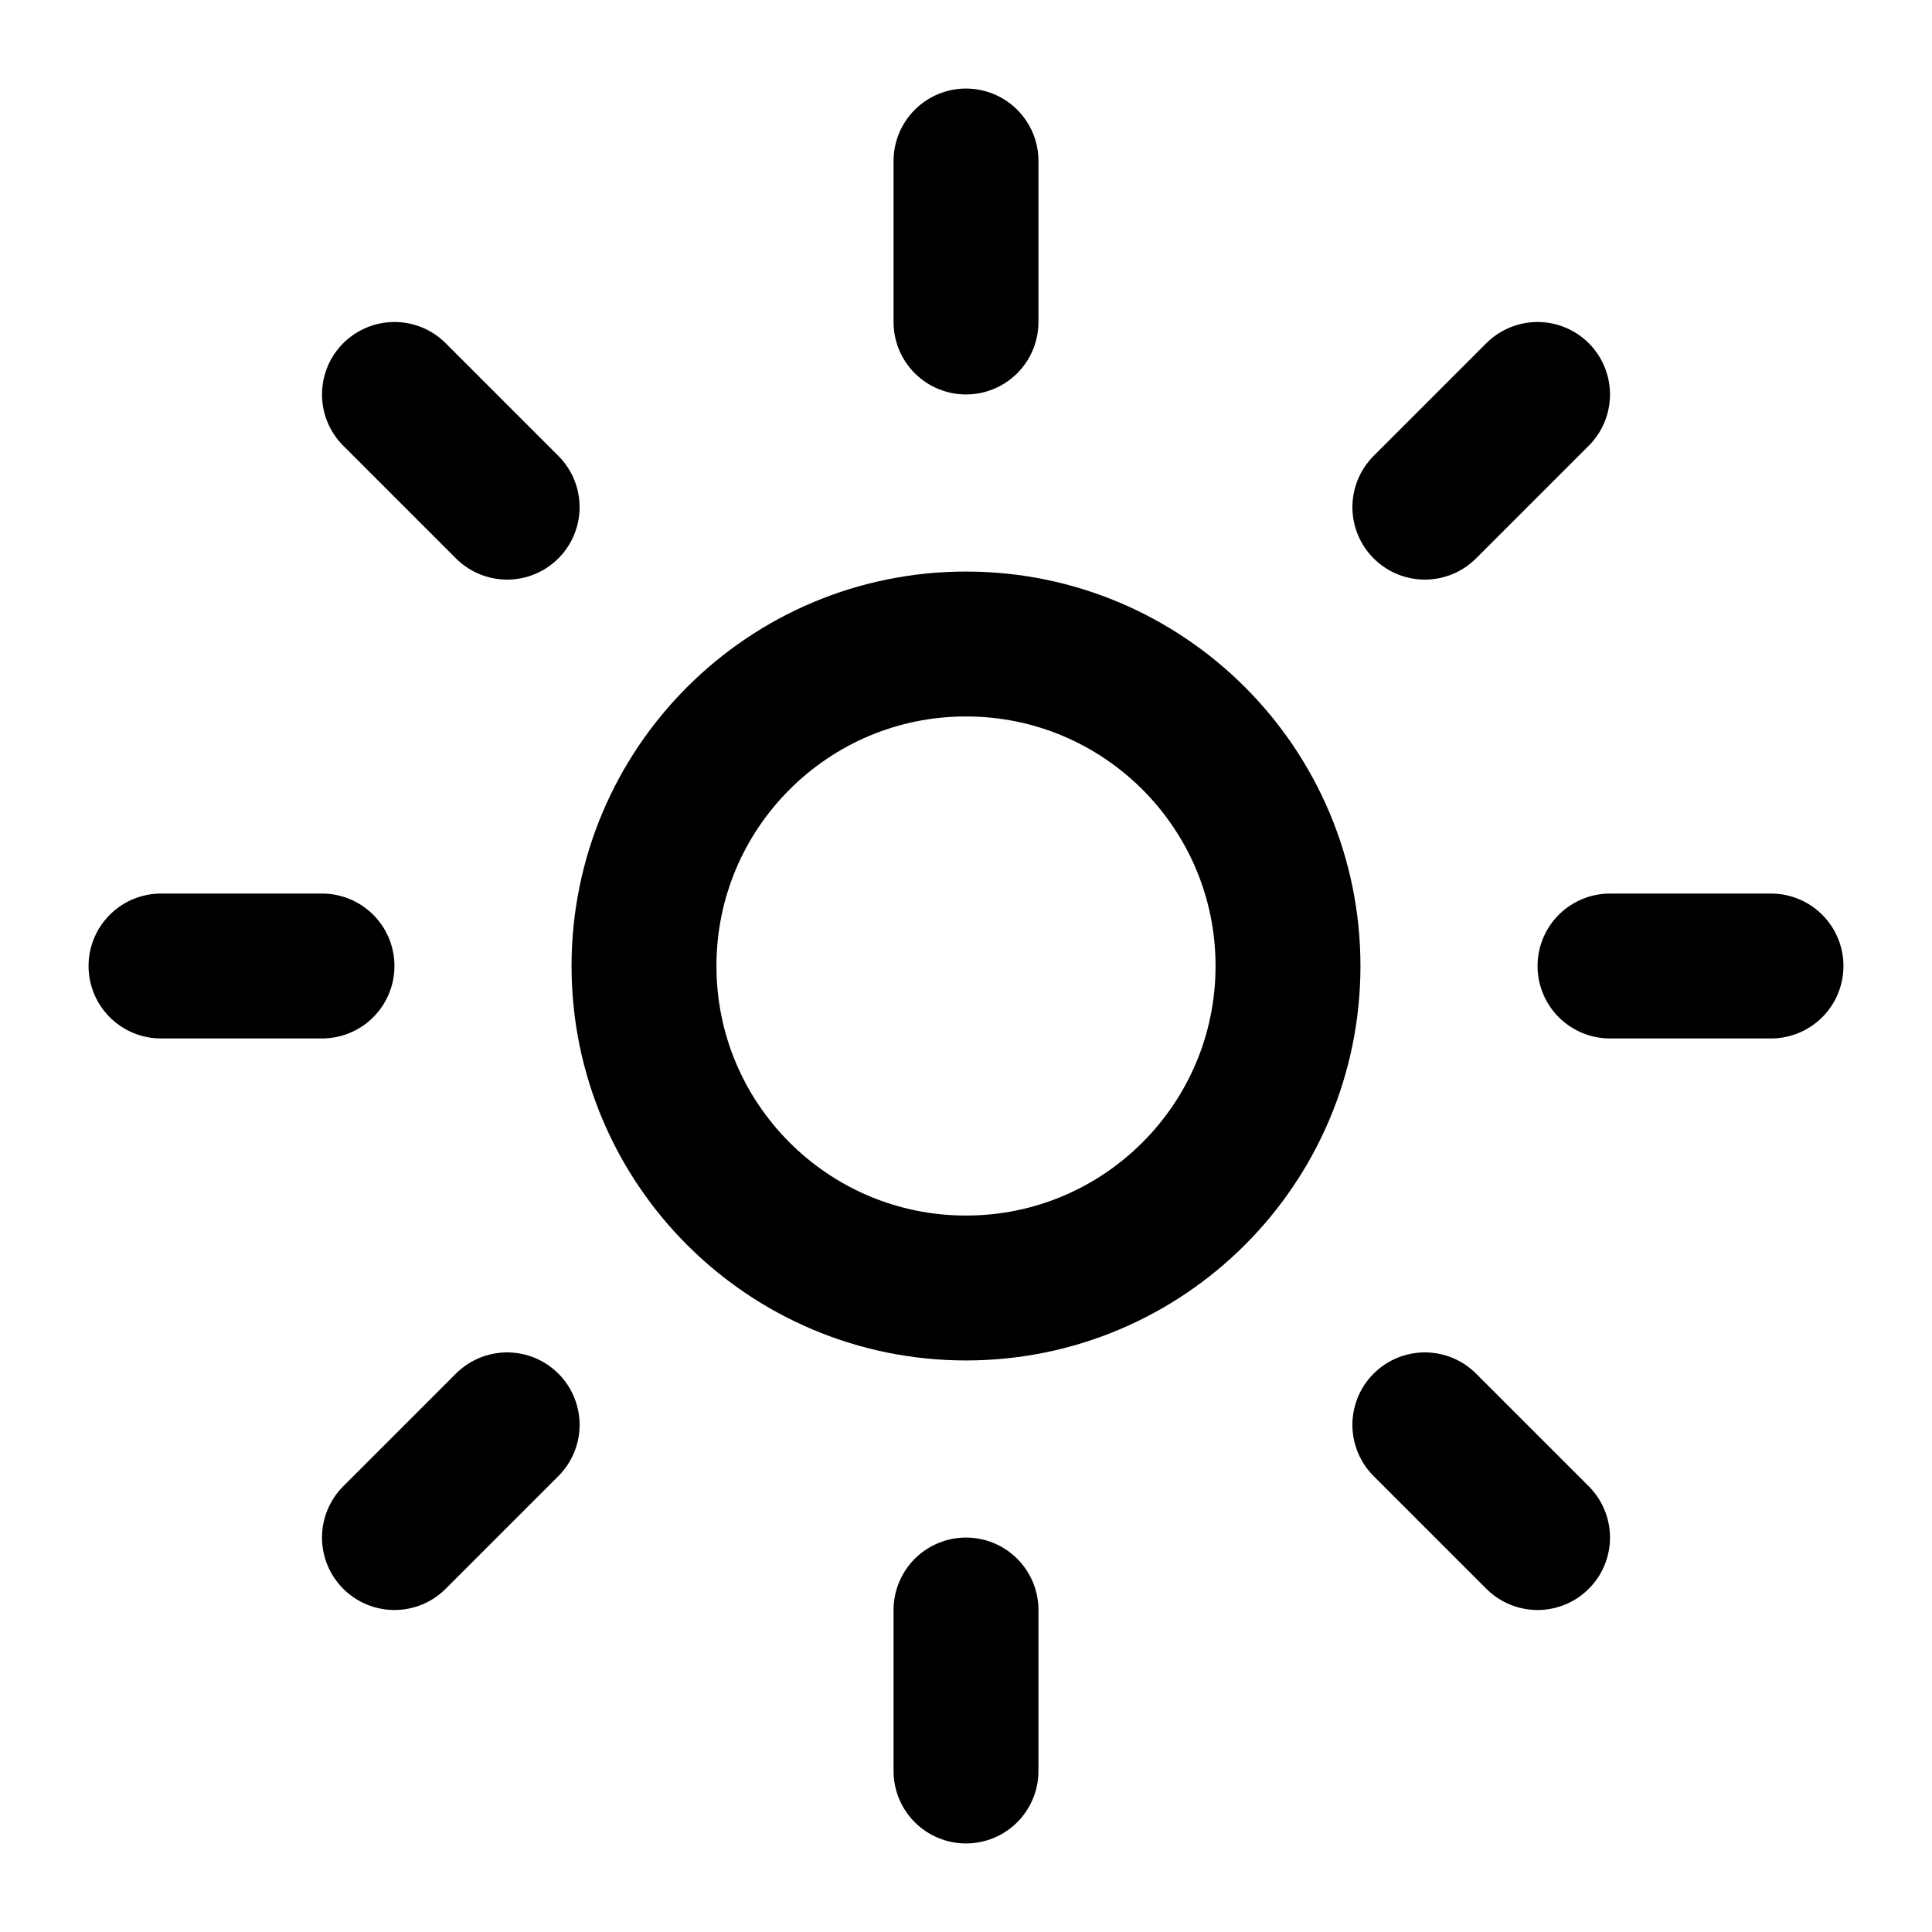
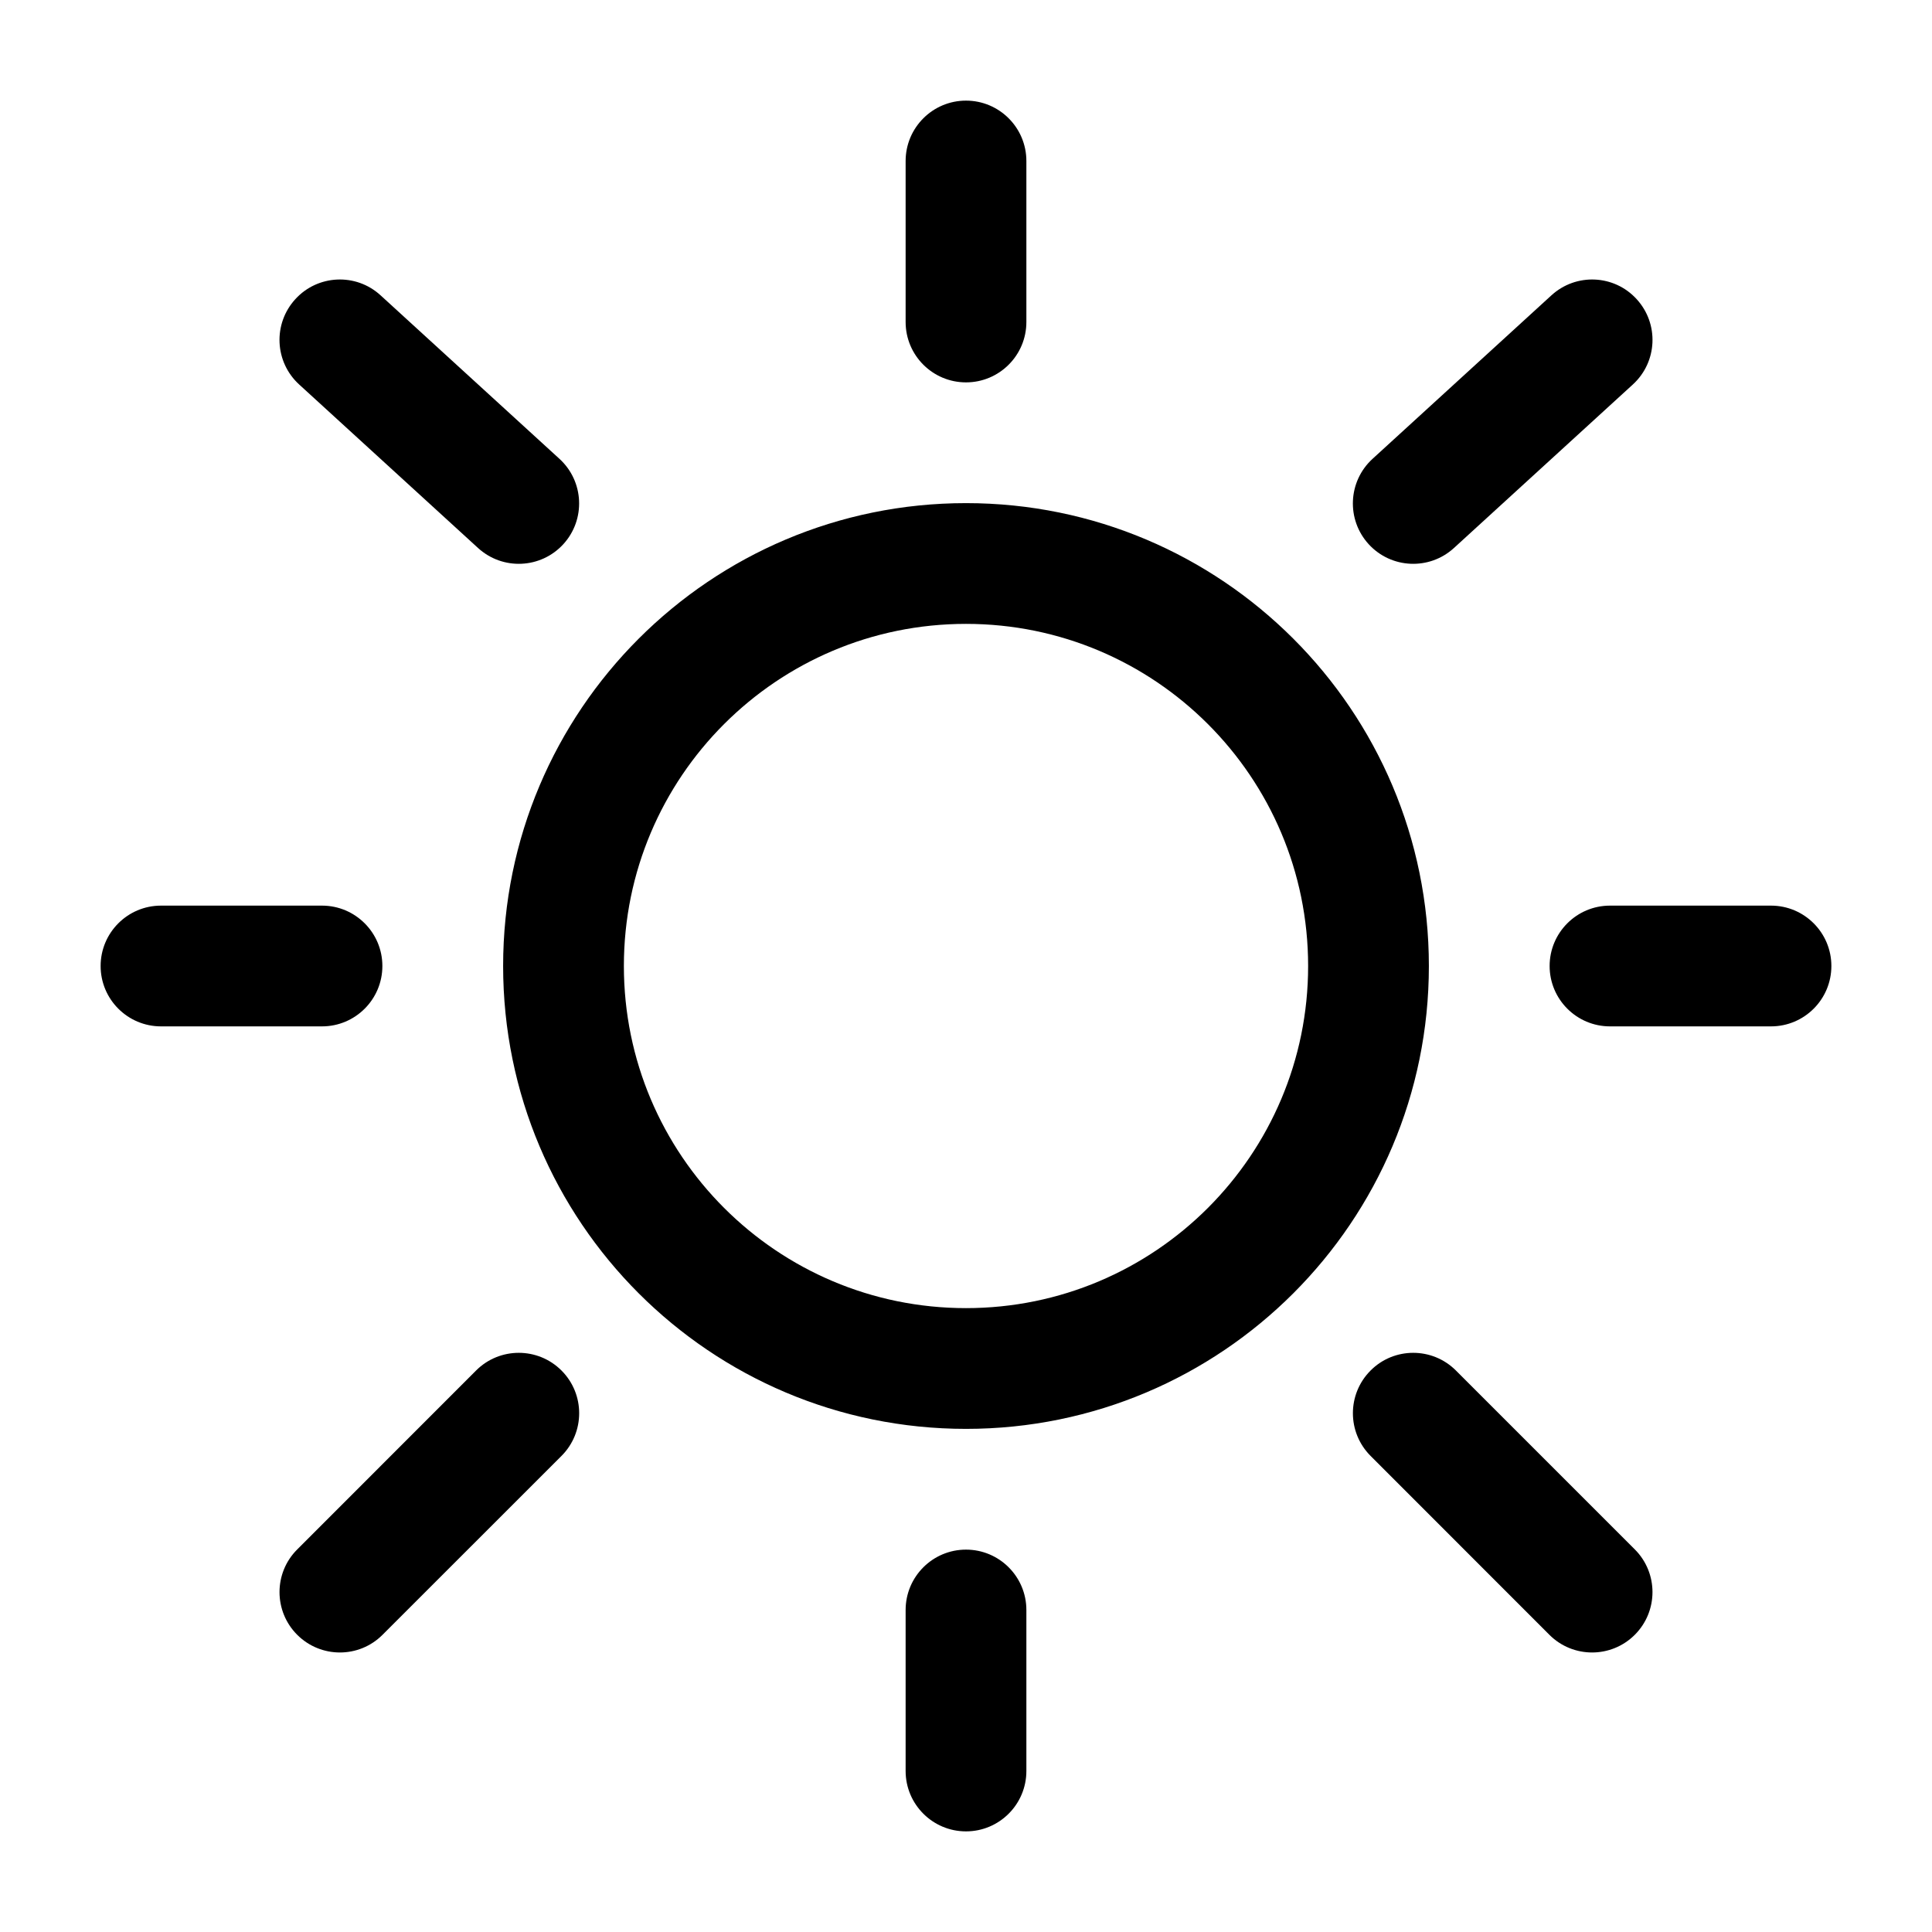
- <svg xmlns="http://www.w3.org/2000/svg" viewBox="0 0 24 24" fill="none" stroke="currentColor" stroke-width="1.8" stroke-linecap="round" stroke-linejoin="round">
-   <circle cx="12" cy="12" r="4" />
-   <path d="M12 2v2M12 20v2M4.9 4.9l1.4 1.4M17.7 17.7l1.4 1.4M2 12h2M20 12h2M4.9 19.1l1.4-1.4M17.7 6.3l1.4-1.4" />
+ <svg xmlns="http://www.w3.org/2000/svg" width="800px" height="800px" viewBox="0 0 24 24" fill="none">
+   <g id="SVGRepo_bgCarrier" stroke-width="0" />
+   <g id="SVGRepo_tracerCarrier" stroke-linecap="round" stroke-linejoin="round" />
+   <g id="SVGRepo_iconCarrier">
+     <path fill-rule="evenodd" clip-rule="evenodd" d="M12 1.25C12.414 1.25 12.75 1.586 12.75 2V4C12.75 4.414 12.414 4.75 12 4.75C11.586 4.75 11.25 4.414 11.25 4V2C11.25 1.586 11.586 1.25 12 1.25ZM3.669 3.716C3.948 3.41 4.423 3.389 4.728 3.669L6.95 5.7C7.256 5.98 7.277 6.454 6.998 6.76C6.718 7.066 6.244 7.087 5.938 6.807L3.716 4.776C3.41 4.496 3.389 4.022 3.669 3.716ZM20.331 3.716C20.611 4.022 20.59 4.496 20.284 4.776L18.062 6.807C17.756 7.087 17.282 7.066 17.002 6.76C16.723 6.454 16.744 5.98 17.05 5.7L19.272 3.669C19.578 3.389 20.052 3.41 20.331 3.716ZM12 7.75C9.653 7.75 7.75 9.653 7.75 12C7.75 14.347 9.653 16.25 12 16.25C14.347 16.25 16.25 14.347 16.25 12C16.25 9.653 14.347 7.75 12 7.75ZM6.25 12C6.25 8.824 8.824 6.25 12 6.25C15.176 6.25 17.75 8.824 17.75 12C17.75 15.176 15.176 17.75 12 17.75C8.824 17.75 6.25 15.176 6.25 12ZM1.25 12C1.25 11.586 1.586 11.25 2 11.25H4C4.414 11.25 4.75 11.586 4.75 12C4.75 12.414 4.414 12.75 4 12.75H2C1.586 12.75 1.25 12.414 1.25 12ZM19.25 12C19.25 11.586 19.586 11.25 20 11.25H22C22.414 11.25 22.75 11.586 22.75 12C22.75 12.414 22.414 12.75 22 12.75H20C19.586 12.75 19.25 12.414 19.25 12ZM17.026 17.025C17.318 16.732 17.793 16.732 18.086 17.025L20.308 19.247C20.601 19.54 20.601 20.015 20.308 20.308C20.015 20.601 19.54 20.601 19.247 20.308L17.026 18.086C16.733 17.793 16.733 17.318 17.026 17.025ZM6.975 17.025C7.268 17.318 7.268 17.793 6.975 18.086L4.752 20.308C4.46 20.601 3.985 20.601 3.692 20.308C3.399 20.015 3.399 19.54 3.692 19.248L5.914 17.025C6.207 16.732 6.682 16.732 6.975 17.025ZM12 19.25C12.414 19.25 12.75 19.586 12.75 20V22C12.75 22.414 12.414 22.75 12 22.75C11.586 22.75 11.25 22.414 11.25 22V20C11.25 19.586 11.586 19.25 12 19.25Z" fill="#000000" />
+   </g>
</svg>
